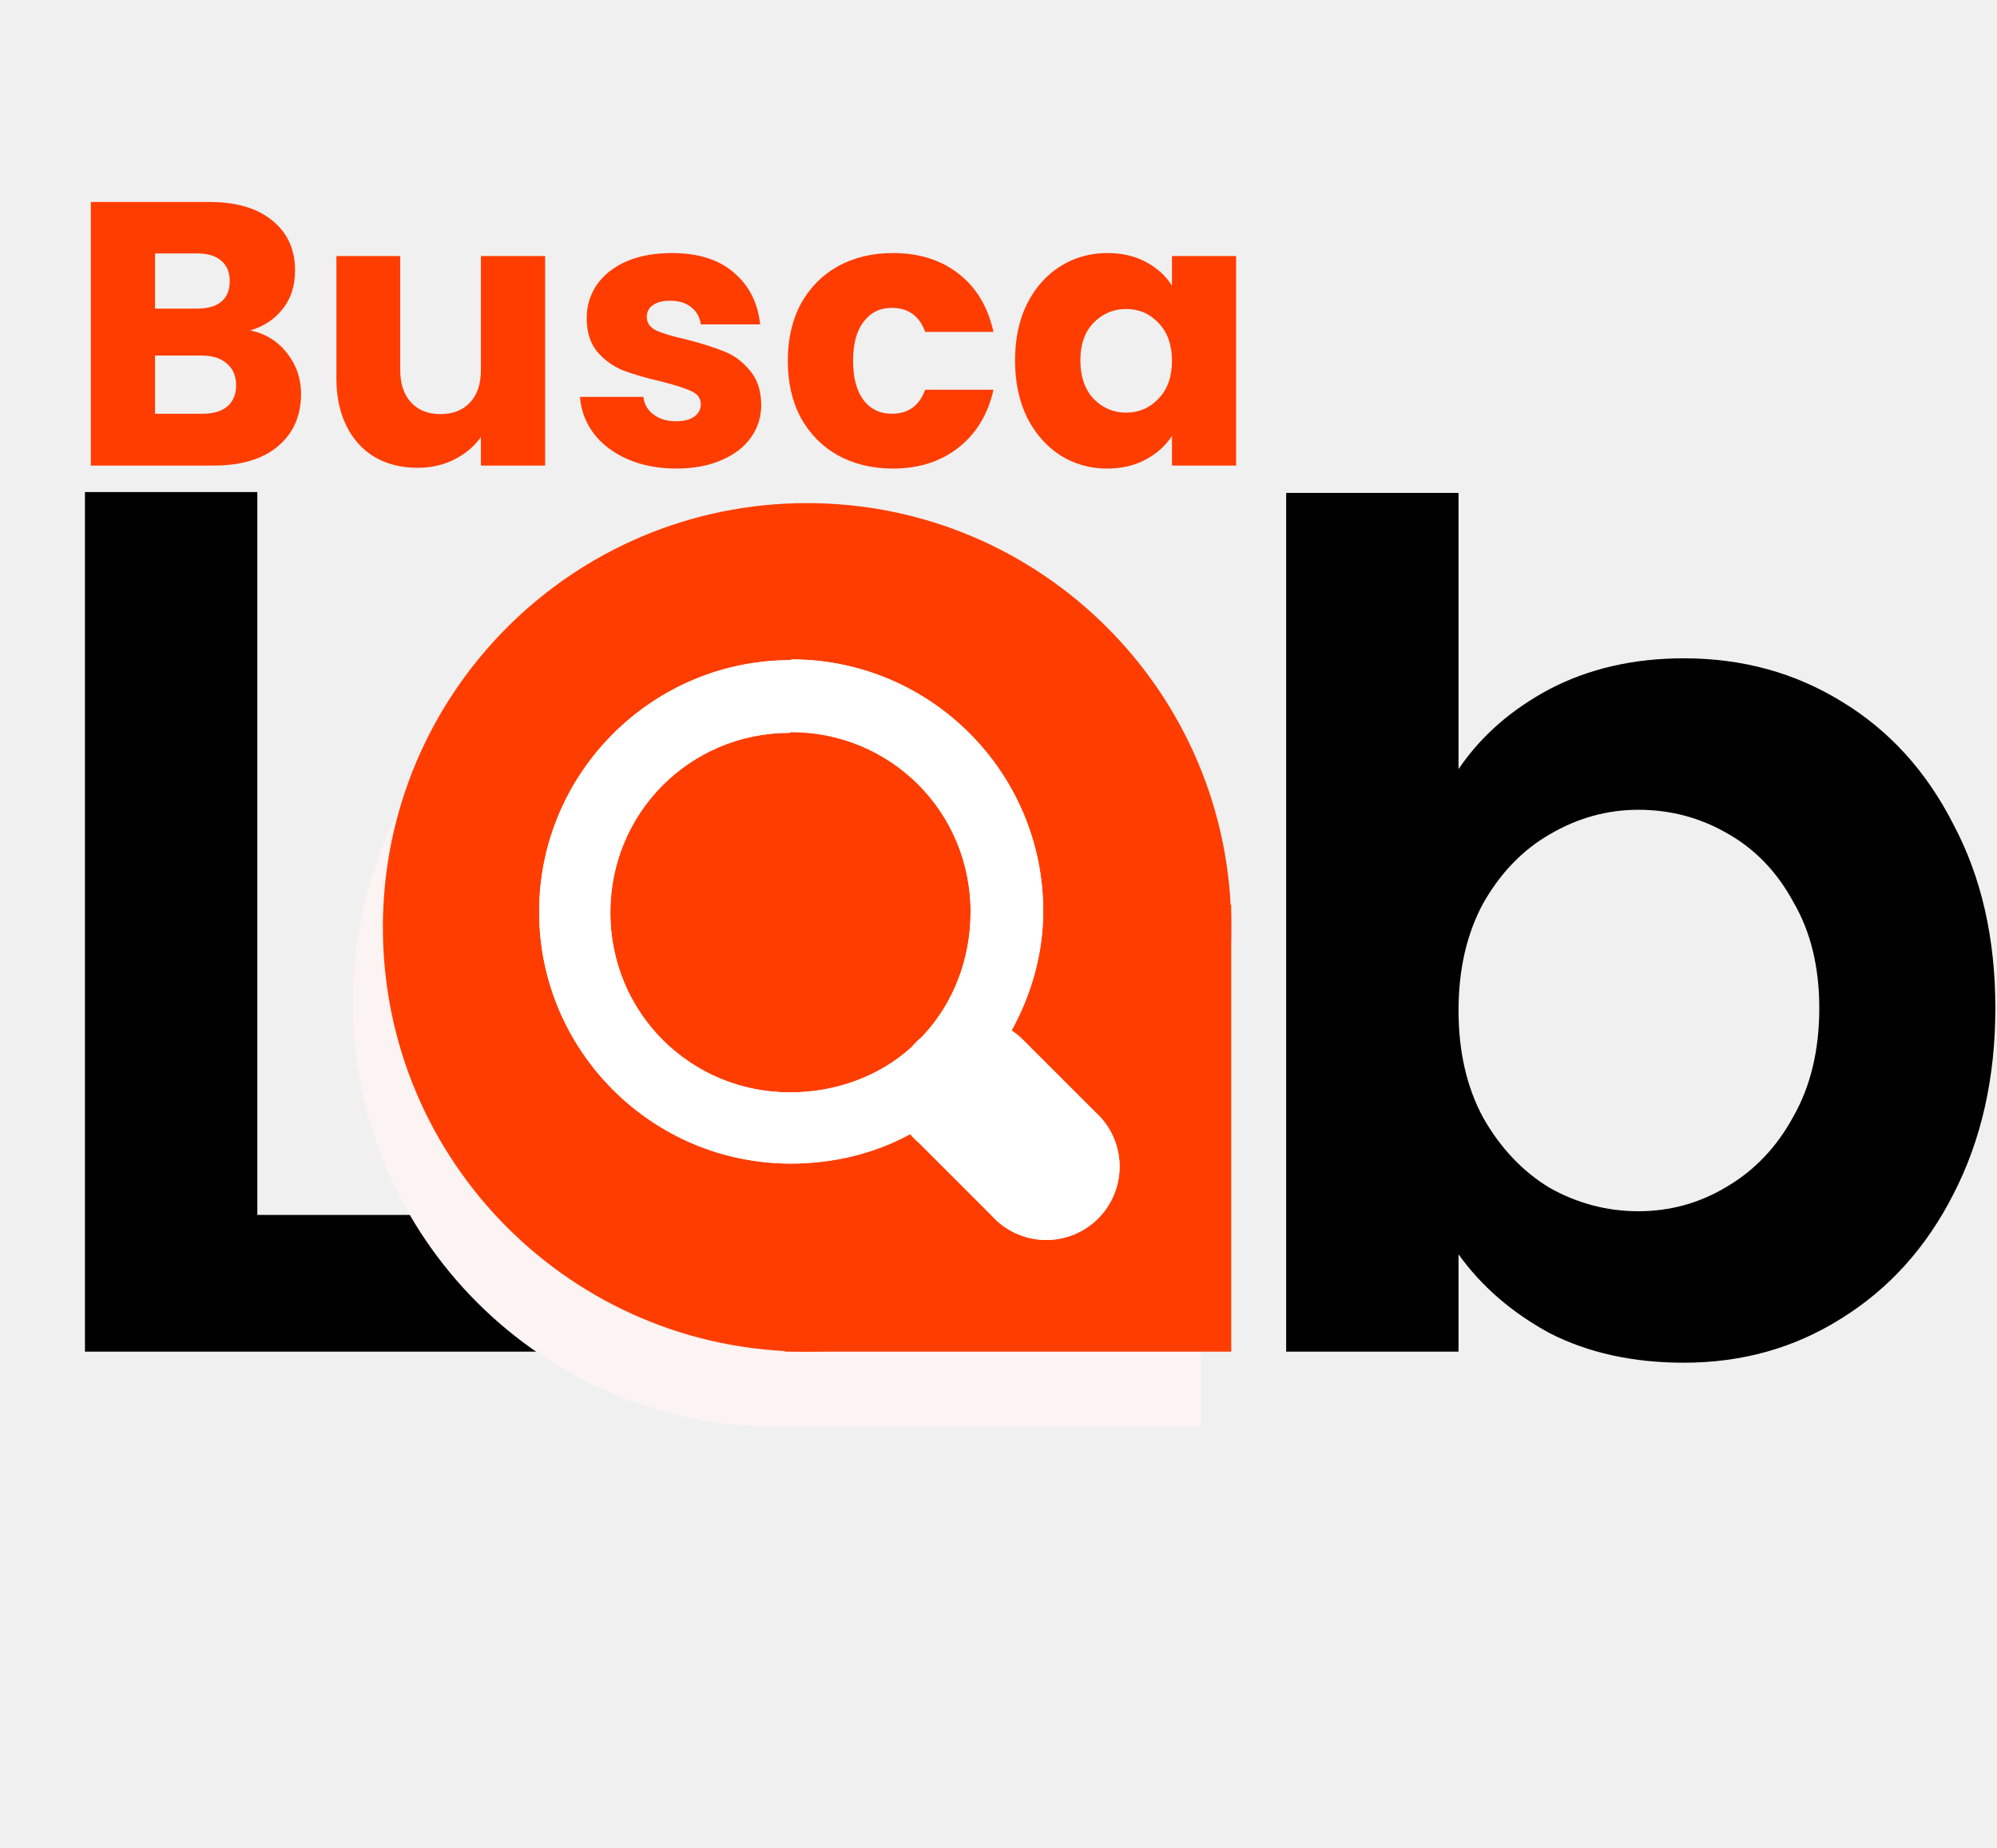
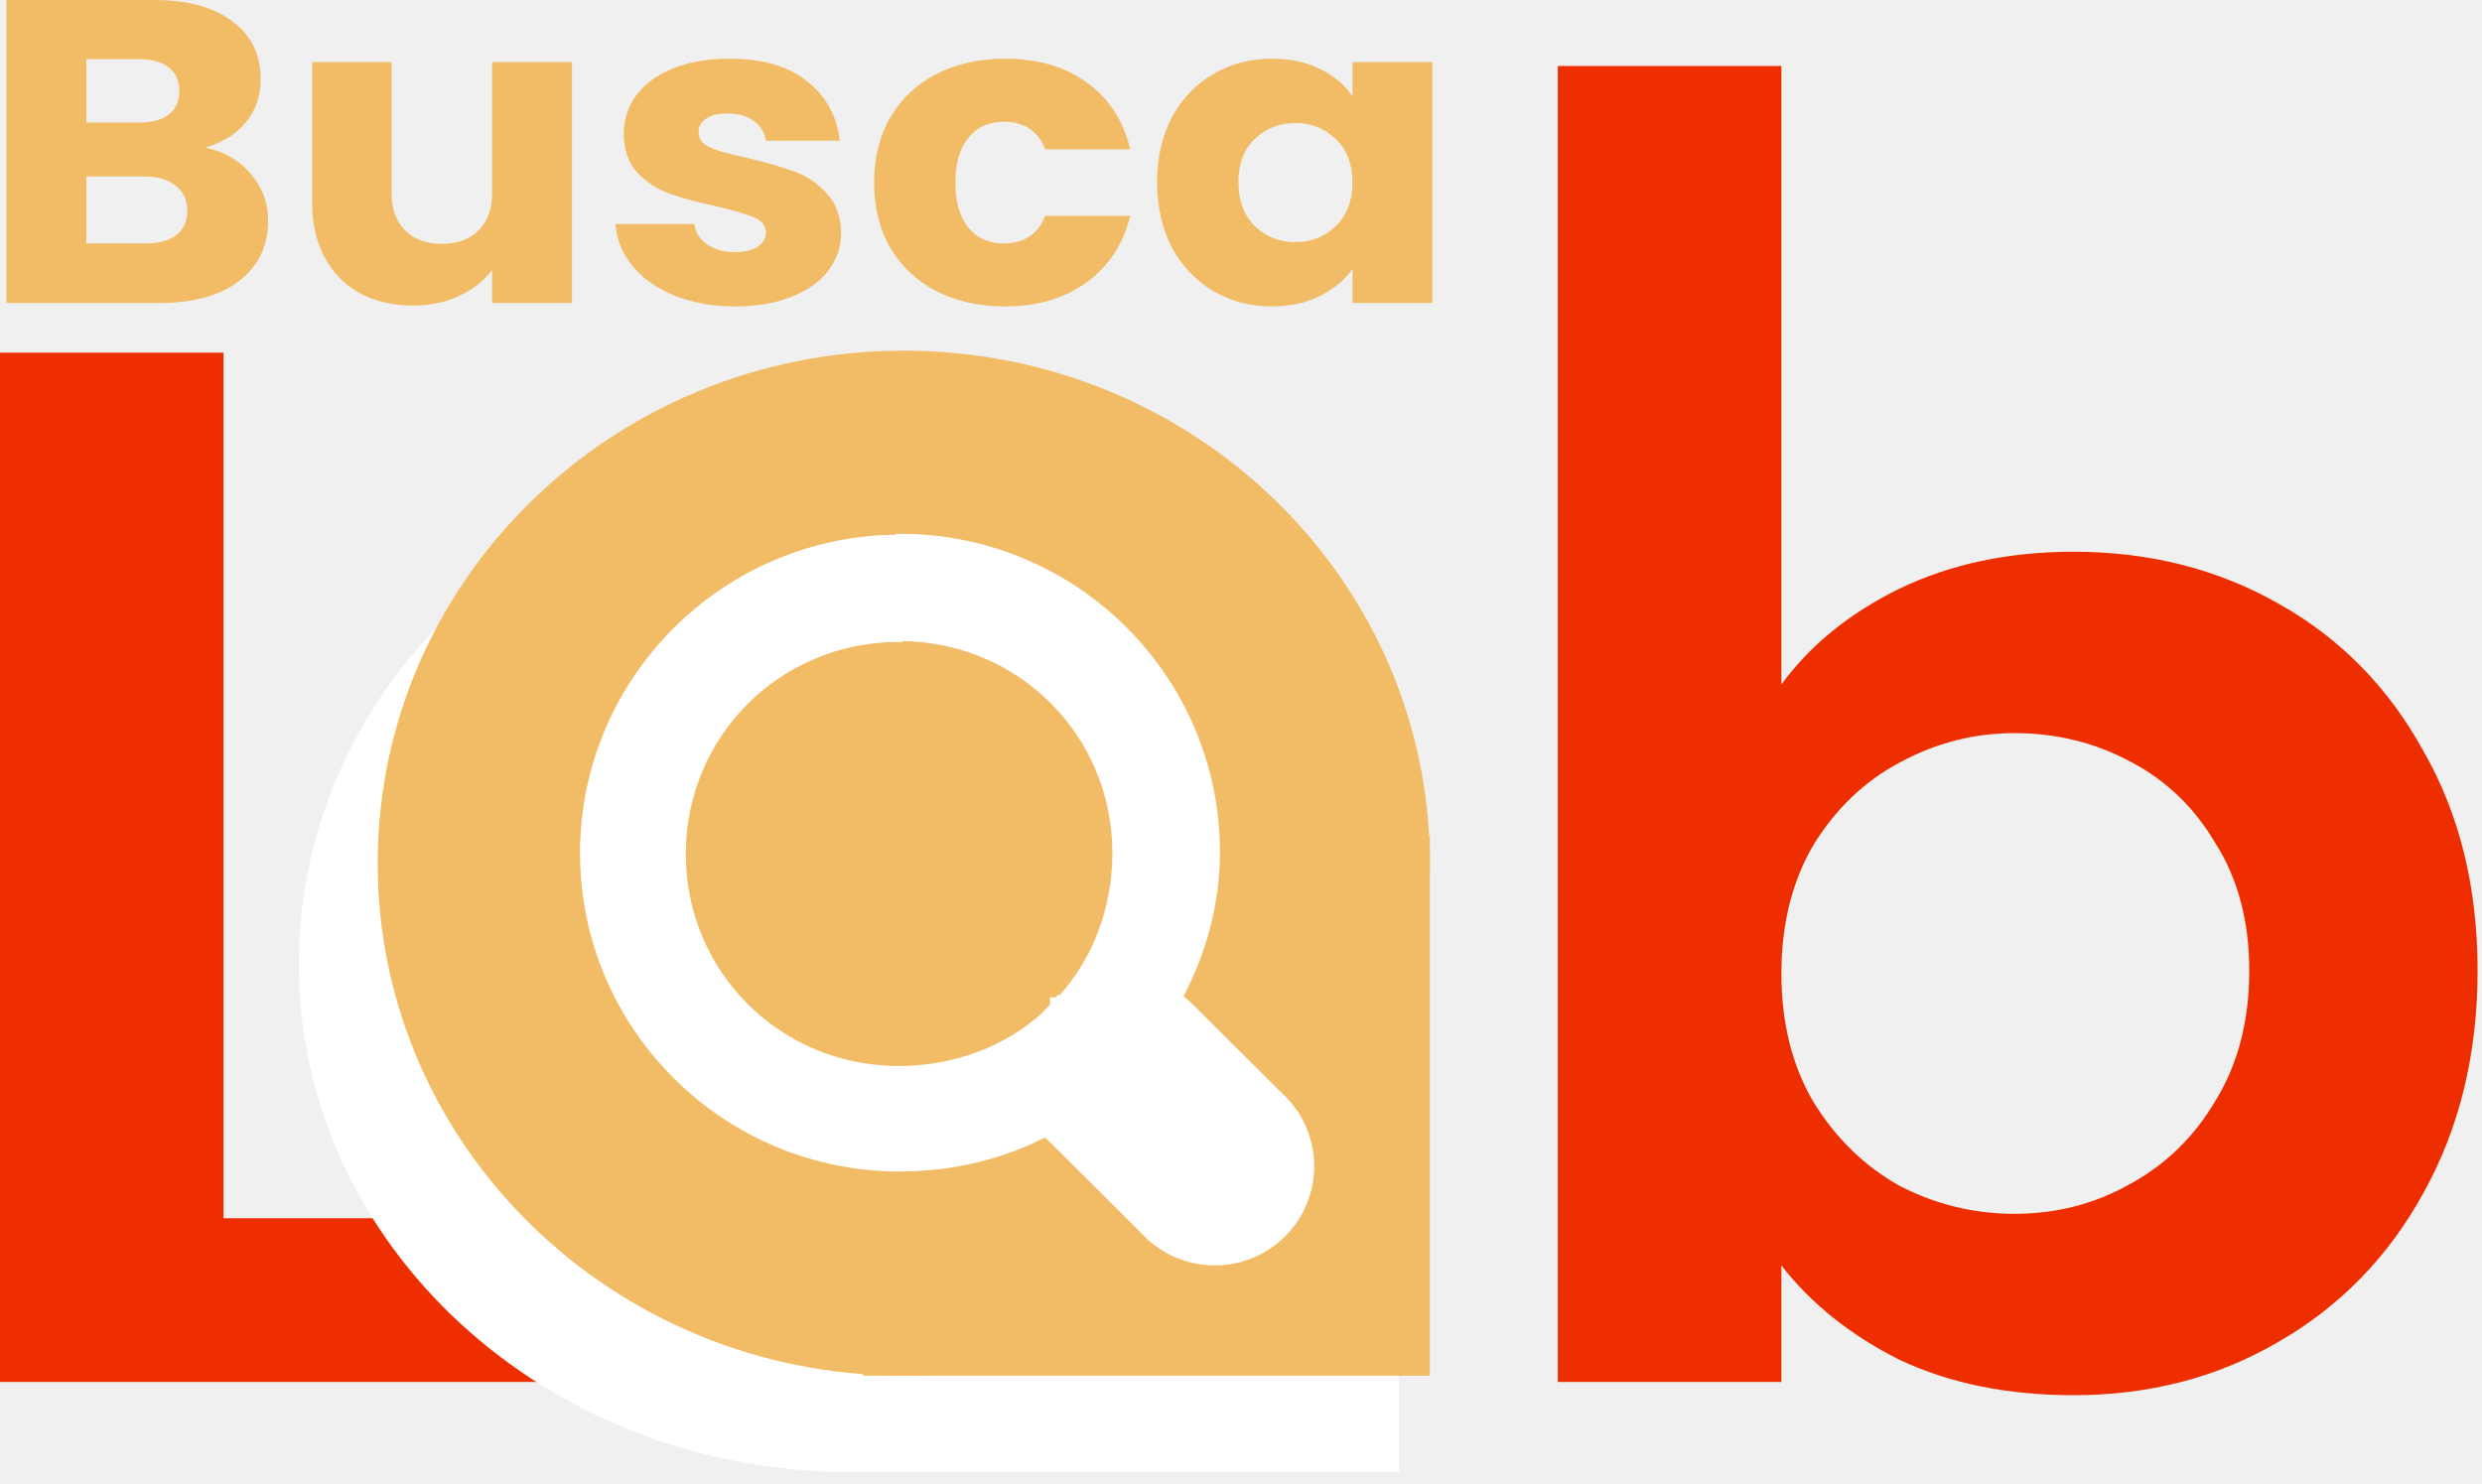
- <svg xmlns="http://www.w3.org/2000/svg" width="266" height="246" viewBox="0 0 266 246" fill="none">
-   <path d="M34.276 161.796H71.996V180H11.316V65.528H34.276V161.796Z" fill="black" />
-   <path d="M33.35 44C35.383 44.433 37.017 45.45 38.25 47.05C39.483 48.617 40.1 50.417 40.1 52.45C40.1 55.383 39.067 57.717 37 59.45C34.967 61.15 32.117 62 28.45 62H12.1V26.9H27.9C31.467 26.9 34.25 27.717 36.25 29.35C38.283 30.983 39.3 33.2 39.3 36C39.3 38.067 38.75 39.783 37.65 41.15C36.583 42.517 35.15 43.467 33.35 44ZM20.65 41.1H26.25C27.65 41.1 28.717 40.8 29.45 40.2C30.217 39.567 30.6 38.65 30.6 37.45C30.6 36.25 30.217 35.333 29.45 34.7C28.717 34.067 27.65 33.75 26.25 33.75H20.65V41.1ZM26.95 55.1C28.383 55.1 29.483 54.783 30.25 54.15C31.05 53.483 31.45 52.533 31.45 51.3C31.45 50.067 31.033 49.1 30.2 48.4C29.4 47.7 28.283 47.35 26.85 47.35H20.65V55.1H26.95ZM72.609 34.1V62H64.059V58.2C63.192 59.433 62.009 60.433 60.509 61.2C59.042 61.933 57.409 62.3 55.609 62.3C53.476 62.3 51.592 61.833 49.959 60.9C48.326 59.933 47.059 58.55 46.159 56.75C45.259 54.95 44.809 52.833 44.809 50.4V34.1H53.309V49.25C53.309 51.117 53.792 52.567 54.759 53.6C55.726 54.633 57.026 55.15 58.659 55.15C60.326 55.15 61.642 54.633 62.609 53.6C63.576 52.567 64.059 51.117 64.059 49.25V34.1H72.609ZM90.1 62.4C87.667 62.4 85.5 61.983 83.6 61.15C81.7 60.317 80.2 59.183 79.1 57.75C78 56.283 77.384 54.65 77.25 52.85H85.7C85.8 53.817 86.25 54.6 87.05 55.2C87.85 55.8 88.834 56.1 90 56.1C91.067 56.1 91.884 55.9 92.45 55.5C93.05 55.067 93.35 54.517 93.35 53.85C93.35 53.05 92.934 52.467 92.1 52.1C91.267 51.7 89.917 51.267 88.05 50.8C86.05 50.333 84.384 49.85 83.05 49.35C81.717 48.817 80.567 48 79.6 46.9C78.634 45.767 78.15 44.25 78.15 42.35C78.15 40.75 78.584 39.3 79.45 38C80.35 36.667 81.65 35.617 83.35 34.85C85.084 34.083 87.134 33.7 89.5 33.7C93 33.7 95.75 34.567 97.75 36.3C99.784 38.033 100.95 40.333 101.25 43.2H93.35C93.217 42.233 92.784 41.467 92.05 40.9C91.35 40.333 90.417 40.05 89.25 40.05C88.25 40.05 87.484 40.25 86.95 40.65C86.417 41.017 86.15 41.533 86.15 42.2C86.15 43 86.567 43.6 87.4 44C88.267 44.4 89.6 44.8 91.4 45.2C93.467 45.733 95.15 46.267 96.45 46.8C97.75 47.3 98.884 48.133 99.85 49.3C100.85 50.433 101.367 51.967 101.4 53.9C101.4 55.533 100.934 57 100 58.3C99.1 59.567 97.784 60.567 96.05 61.3C94.35 62.033 92.367 62.4 90.1 62.4ZM104.931 48.05C104.931 45.15 105.515 42.617 106.681 40.45C107.881 38.283 109.531 36.617 111.631 35.45C113.765 34.283 116.198 33.7 118.931 33.7C122.431 33.7 125.348 34.617 127.681 36.45C130.048 38.283 131.598 40.867 132.331 44.2H123.231C122.465 42.067 120.981 41 118.781 41C117.215 41 115.965 41.617 115.031 42.85C114.098 44.05 113.631 45.783 113.631 48.05C113.631 50.317 114.098 52.067 115.031 53.3C115.965 54.5 117.215 55.1 118.781 55.1C120.981 55.1 122.465 54.033 123.231 51.9H132.331C131.598 55.167 130.048 57.733 127.681 59.6C125.315 61.467 122.398 62.4 118.931 62.4C116.198 62.4 113.765 61.817 111.631 60.65C109.531 59.483 107.881 57.817 106.681 55.65C105.515 53.483 104.931 50.95 104.931 48.05ZM135.205 48C135.205 45.133 135.738 42.617 136.805 40.45C137.905 38.283 139.388 36.617 141.255 35.45C143.121 34.283 145.205 33.7 147.505 33.7C149.471 33.7 151.188 34.1 152.655 34.9C154.155 35.7 155.305 36.75 156.105 38.05V34.1H164.655V62H156.105V58.05C155.271 59.35 154.105 60.4 152.605 61.2C151.138 62 149.421 62.4 147.455 62.4C145.188 62.4 143.121 61.817 141.255 60.65C139.388 59.45 137.905 57.767 136.805 55.6C135.738 53.4 135.205 50.867 135.205 48ZM156.105 48.05C156.105 45.917 155.505 44.233 154.305 43C153.138 41.767 151.705 41.15 150.005 41.15C148.305 41.15 146.855 41.767 145.655 43C144.488 44.2 143.905 45.867 143.905 48C143.905 50.133 144.488 51.833 145.655 53.1C146.855 54.333 148.305 54.95 150.005 54.95C151.705 54.95 153.138 54.333 154.305 53.1C155.505 51.867 156.105 50.183 156.105 48.05Z" fill="#FF3D00" />
-   <path d="M194.276 102.428C197.228 98.055 201.273 94.501 206.412 91.768C211.66 89.035 217.619 87.668 224.288 87.668C232.051 87.668 239.048 89.581 245.28 93.408C251.621 97.235 256.596 102.701 260.204 109.808C263.921 116.805 265.78 124.951 265.78 134.244C265.78 143.537 263.921 151.792 260.204 159.008C256.596 166.115 251.621 171.636 245.28 175.572C239.048 179.508 232.051 181.476 224.288 181.476C217.509 181.476 211.551 180.164 206.412 177.54C201.383 174.807 197.337 171.308 194.276 167.044V180H171.316V65.64H194.276V102.428ZM242.328 134.244C242.328 128.777 241.18 124.076 238.884 120.14C236.697 116.095 233.745 113.033 230.028 110.956C226.42 108.879 222.484 107.84 218.22 107.84C214.065 107.84 210.129 108.933 206.412 111.12C202.804 113.197 199.852 116.259 197.556 120.304C195.369 124.349 194.276 129.105 194.276 134.572C194.276 140.039 195.369 144.795 197.556 148.84C199.852 152.885 202.804 156.001 206.412 158.188C210.129 160.265 214.065 161.304 218.22 161.304C222.484 161.304 226.42 160.211 230.028 158.024C233.745 155.837 236.697 152.721 238.884 148.676C241.18 144.631 242.328 139.82 242.328 134.244Z" fill="black" />
-   <circle cx="103.5" cy="133.5" r="56.5" fill="#FCF3F3" />
-   <rect x="100.526" y="130.526" width="59.474" height="59.474" fill="#FCF3F3" />
-   <path d="M101.339 98.412H101.546L101.641 98.316C119.755 98.428 134.457 113.198 134.457 131.338C134.457 136.99 132.855 142.367 130.304 146.996L130.081 147.402L130.469 147.655C130.992 147.998 131.479 148.393 131.921 148.836L131.921 148.836L141.499 158.413L141.509 158.424L141.52 158.434C142.465 159.273 143.227 160.296 143.762 161.44C144.296 162.585 144.591 163.827 144.628 165.089C144.665 166.352 144.444 167.609 143.978 168.783C143.512 169.957 142.81 171.023 141.917 171.917C141.024 172.81 139.958 173.511 138.784 173.977C137.61 174.443 136.353 174.665 135.09 174.627C133.827 174.59 132.586 174.295 131.441 173.761C130.297 173.227 129.273 172.464 128.434 171.52L128.424 171.509L128.414 171.498L118.836 161.92L118.82 161.904L118.802 161.889C118.374 161.533 117.979 161.138 117.622 160.709L117.358 160.392L116.996 160.591C112.384 163.133 106.913 164.456 101.339 164.456C83.13 164.456 68.316 149.643 68.316 131.434C68.316 113.225 83.13 98.412 101.339 98.412ZM101.339 106.989H101.131L101.035 107.086C87.543 107.196 76.798 118.01 76.798 131.529C76.798 145.119 87.654 155.974 101.243 155.974C107.586 155.974 113.454 153.729 117.766 149.81L117.791 149.786L117.814 149.759C118.17 149.331 118.565 148.936 118.994 148.579L119.012 148.565L119.028 148.548L119.172 148.405L119.315 148.261L119.321 148.255L119.327 148.249C123.44 143.842 125.783 137.877 125.783 131.434C125.783 117.844 114.928 106.989 101.339 106.989Z" fill="white" />
-   <path d="M101.339 98.412H101.546L101.641 98.316C119.755 98.428 134.457 113.198 134.457 131.338C134.457 136.99 132.855 142.367 130.304 146.996L130.081 147.402L130.469 147.655C130.992 147.998 131.479 148.393 131.921 148.836L131.921 148.836L141.499 158.413L141.509 158.424L141.52 158.434C142.465 159.273 143.227 160.296 143.762 161.44C144.296 162.585 144.591 163.827 144.628 165.089C144.665 166.352 144.444 167.609 143.978 168.783C143.512 169.957 142.81 171.023 141.917 171.917C141.024 172.81 139.958 173.511 138.784 173.977C137.61 174.443 136.353 174.665 135.09 174.627C133.827 174.59 132.586 174.295 131.441 173.761C130.297 173.227 129.273 172.464 128.434 171.52L128.424 171.509L128.414 171.498L118.836 161.92L118.82 161.904L118.802 161.889C118.374 161.533 117.979 161.138 117.622 160.709L117.358 160.392L116.996 160.591C112.384 163.133 106.913 164.456 101.339 164.456C83.13 164.456 68.316 149.643 68.316 131.434C68.316 113.225 83.13 98.412 101.339 98.412ZM101.339 106.989H101.131L101.035 107.086C87.543 107.196 76.798 118.01 76.798 131.529C76.798 145.119 87.654 155.974 101.243 155.974C107.586 155.974 113.454 153.729 117.766 149.81L117.791 149.786L117.814 149.759C118.17 149.331 118.565 148.936 118.994 148.579L119.012 148.565L119.028 148.548L119.172 148.405L119.315 148.261L119.321 148.255L119.327 148.249C123.44 143.842 125.783 137.877 125.783 131.434C125.783 117.844 114.928 106.989 101.339 106.989Z" stroke="white" />
-   <path d="M101.339 98.412H101.546L101.641 98.316C119.755 98.428 134.457 113.198 134.457 131.338C134.457 136.99 132.855 142.367 130.304 146.996L130.081 147.402L130.469 147.655C130.992 147.998 131.479 148.393 131.921 148.836L131.921 148.836L141.499 158.413L141.509 158.424L141.52 158.434C142.465 159.273 143.227 160.296 143.762 161.44C144.296 162.585 144.591 163.827 144.628 165.089C144.665 166.352 144.444 167.609 143.978 168.783C143.512 169.957 142.81 171.023 141.917 171.917C141.024 172.81 139.958 173.511 138.784 173.977C137.61 174.443 136.353 174.665 135.09 174.627C133.827 174.59 132.586 174.295 131.441 173.761C130.297 173.227 129.273 172.464 128.434 171.52L128.424 171.509L128.414 171.498L118.836 161.92L118.82 161.904L118.802 161.889C118.374 161.533 117.979 161.138 117.622 160.709L117.358 160.392L116.996 160.591C112.384 163.133 106.913 164.456 101.339 164.456C83.13 164.456 68.316 149.643 68.316 131.434C68.316 113.225 83.13 98.412 101.339 98.412ZM101.339 106.989H101.131L101.035 107.086C87.543 107.196 76.798 118.01 76.798 131.529C76.798 145.119 87.654 155.974 101.243 155.974C107.586 155.974 113.454 153.729 117.766 149.81L117.791 149.786L117.814 149.759C118.17 149.331 118.565 148.936 118.994 148.579L119.012 148.565L119.028 148.548L119.172 148.405L119.315 148.261L119.321 148.255L119.327 148.249C123.44 143.842 125.783 137.877 125.783 131.434C125.783 117.844 114.928 106.989 101.339 106.989Z" stroke="white" />
-   <circle cx="107.5" cy="123.5" r="56.5" fill="#FF3D00" />
-   <rect x="104.526" y="120.526" width="59.474" height="59.474" fill="#FF3D00" />
-   <path d="M105.339 88.412H105.546L105.641 88.316C123.755 88.428 138.457 103.198 138.457 121.338C138.457 126.99 136.855 132.367 134.304 136.996L134.081 137.402L134.469 137.655C134.992 137.998 135.479 138.393 135.921 138.836L135.921 138.836L145.499 148.413L145.509 148.424L145.52 148.434C146.465 149.273 147.227 150.296 147.762 151.44C148.296 152.585 148.591 153.827 148.628 155.089C148.665 156.352 148.444 157.609 147.978 158.783C147.512 159.957 146.81 161.023 145.917 161.917C145.024 162.81 143.958 163.511 142.784 163.977C141.61 164.443 140.353 164.665 139.09 164.627C137.827 164.59 136.586 164.295 135.441 163.761C134.297 163.227 133.273 162.464 132.434 161.52L132.424 161.509L132.414 161.498L122.836 151.92L122.82 151.904L122.802 151.889C122.374 151.533 121.979 151.138 121.622 150.709L121.358 150.392L120.996 150.591C116.384 153.133 110.913 154.456 105.339 154.456C87.13 154.456 72.316 139.643 72.316 121.434C72.316 103.225 87.13 88.412 105.339 88.412ZM105.339 96.989H105.131L105.035 97.086C91.543 97.196 80.798 108.01 80.798 121.529C80.798 135.119 91.654 145.974 105.243 145.974C111.586 145.974 117.454 143.729 121.766 139.81L121.791 139.786L121.814 139.759C122.17 139.331 122.565 138.936 122.994 138.579L123.012 138.565L123.028 138.548L123.172 138.405L123.315 138.261L123.321 138.255L123.327 138.249C127.44 133.842 129.783 127.877 129.783 121.434C129.783 107.844 118.928 96.989 105.339 96.989Z" fill="white" />
-   <path d="M105.339 88.412H105.546L105.641 88.316C123.755 88.428 138.457 103.198 138.457 121.338C138.457 126.99 136.855 132.367 134.304 136.996L134.081 137.402L134.469 137.655C134.992 137.998 135.479 138.393 135.921 138.836L135.921 138.836L145.499 148.413L145.509 148.424L145.52 148.434C146.465 149.273 147.227 150.296 147.762 151.44C148.296 152.585 148.591 153.827 148.628 155.089C148.665 156.352 148.444 157.609 147.978 158.783C147.512 159.957 146.81 161.023 145.917 161.917C145.024 162.81 143.958 163.511 142.784 163.977C141.61 164.443 140.353 164.665 139.09 164.627C137.827 164.59 136.586 164.295 135.441 163.761C134.297 163.227 133.273 162.464 132.434 161.52L132.424 161.509L132.414 161.498L122.836 151.92L122.82 151.904L122.802 151.889C122.374 151.533 121.979 151.138 121.622 150.709L121.358 150.392L120.996 150.591C116.384 153.133 110.913 154.456 105.339 154.456C87.13 154.456 72.316 139.643 72.316 121.434C72.316 103.225 87.13 88.412 105.339 88.412ZM105.339 96.989H105.131L105.035 97.086C91.543 97.196 80.798 108.01 80.798 121.529C80.798 135.119 91.654 145.974 105.243 145.974C111.586 145.974 117.454 143.729 121.766 139.81L121.791 139.786L121.814 139.759C122.17 139.331 122.565 138.936 122.994 138.579L123.012 138.565L123.028 138.548L123.172 138.405L123.315 138.261L123.321 138.255L123.327 138.249C127.44 133.842 129.783 127.877 129.783 121.434C129.783 107.844 118.928 96.989 105.339 96.989Z" stroke="white" />
-   <path d="M105.339 88.412H105.546L105.641 88.316C123.755 88.428 138.457 103.198 138.457 121.338C138.457 126.99 136.855 132.367 134.304 136.996L134.081 137.402L134.469 137.655C134.992 137.998 135.479 138.393 135.921 138.836L135.921 138.836L145.499 148.413L145.509 148.424L145.52 148.434C146.465 149.273 147.227 150.296 147.762 151.44C148.296 152.585 148.591 153.827 148.628 155.089C148.665 156.352 148.444 157.609 147.978 158.783C147.512 159.957 146.81 161.023 145.917 161.917C145.024 162.81 143.958 163.511 142.784 163.977C141.61 164.443 140.353 164.665 139.09 164.627C137.827 164.59 136.586 164.295 135.441 163.761C134.297 163.227 133.273 162.464 132.434 161.52L132.424 161.509L132.414 161.498L122.836 151.92L122.82 151.904L122.802 151.889C122.374 151.533 121.979 151.138 121.622 150.709L121.358 150.392L120.996 150.591C116.384 153.133 110.913 154.456 105.339 154.456C87.13 154.456 72.316 139.643 72.316 121.434C72.316 103.225 87.13 88.412 105.339 88.412ZM105.339 96.989H105.131L105.035 97.086C91.543 97.196 80.798 108.01 80.798 121.529C80.798 135.119 91.654 145.974 105.243 145.974C111.586 145.974 117.454 143.729 121.766 139.81L121.791 139.786L121.814 139.759C122.17 139.331 122.565 138.936 122.994 138.579L123.012 138.565L123.028 138.548L123.172 138.405L123.315 138.261L123.321 138.255L123.327 138.249C127.44 133.842 129.783 127.877 129.783 121.434C129.783 107.844 118.928 96.989 105.339 96.989Z" stroke="white" />
+ <svg xmlns="http://www.w3.org/2000/svg" width="92" height="55" viewBox="0 0 92 55" fill="none">
+   <path d="M8.286 45.164H21.899V51.232H0V13.075H8.286V45.164Z" fill="#EF2E00" />
+   <path d="M51.856 34.741H30.392V54.565H51.856V34.741Z" fill="white" />
+   <path d="M31.465 54.565C42.727 54.565 51.856 46.133 51.856 35.732C51.856 25.331 42.727 16.899 31.465 16.899C20.204 16.899 11.074 25.331 11.074 35.732C11.074 46.133 20.204 54.565 31.465 54.565Z" fill="white" />
+   <path d="M7.601 5.472C8.305 5.611 8.871 5.936 9.298 6.448C9.726 6.949 9.939 7.525 9.939 8.176C9.939 9.115 9.581 9.861 8.865 10.416C8.161 10.96 7.173 11.232 5.903 11.232H0.238V0H5.712C6.948 0 7.913 0.261 8.605 0.784C9.31 1.307 9.662 2.016 9.662 2.912C9.662 3.573 9.472 4.123 9.09 4.56C8.721 4.997 8.224 5.301 7.601 5.472ZM3.201 4.544H5.141C5.626 4.544 5.995 4.448 6.249 4.256C6.515 4.053 6.648 3.76 6.648 3.376C6.648 2.992 6.515 2.699 6.249 2.496C5.995 2.293 5.626 2.192 5.141 2.192H3.201V4.544ZM5.383 9.024C5.88 9.024 6.261 8.923 6.527 8.72C6.804 8.507 6.942 8.203 6.942 7.808C6.942 7.413 6.798 7.104 6.509 6.88C6.232 6.656 5.845 6.544 5.349 6.544H3.201V9.024H5.383ZM21.203 2.304V11.232H18.24V10.016C17.94 10.411 17.53 10.731 17.01 10.976C16.502 11.211 15.936 11.328 15.313 11.328C14.573 11.328 13.921 11.179 13.355 10.88C12.789 10.571 12.35 10.128 12.039 9.552C11.727 8.976 11.571 8.299 11.571 7.52V2.304H14.516V7.152C14.516 7.749 14.683 8.213 15.018 8.544C15.353 8.875 15.803 9.04 16.369 9.04C16.947 9.04 17.403 8.875 17.738 8.544C18.073 8.213 18.24 7.749 18.24 7.152V2.304H21.203ZM27.263 11.36C26.42 11.36 25.669 11.227 25.011 10.96C24.352 10.693 23.833 10.331 23.452 9.872C23.07 9.403 22.857 8.88 22.811 8.304H25.738C25.773 8.613 25.929 8.864 26.206 9.056C26.483 9.248 26.824 9.344 27.228 9.344C27.598 9.344 27.881 9.28 28.077 9.152C28.285 9.013 28.389 8.837 28.389 8.624C28.389 8.368 28.244 8.181 27.956 8.064C27.667 7.936 27.199 7.797 26.552 7.648C25.86 7.499 25.282 7.344 24.82 7.184C24.358 7.013 23.96 6.752 23.625 6.4C23.29 6.037 23.122 5.552 23.122 4.944C23.122 4.432 23.273 3.968 23.573 3.552C23.885 3.125 24.335 2.789 24.924 2.544C25.525 2.299 26.235 2.176 27.055 2.176C28.267 2.176 29.22 2.453 29.913 3.008C30.618 3.563 31.022 4.299 31.126 5.216H28.389C28.343 4.907 28.192 4.661 27.938 4.48C27.696 4.299 27.372 4.208 26.968 4.208C26.622 4.208 26.356 4.272 26.171 4.4C25.987 4.517 25.894 4.683 25.894 4.896C25.894 5.152 26.039 5.344 26.327 5.472C26.628 5.6 27.09 5.728 27.713 5.856C28.429 6.027 29.012 6.197 29.463 6.368C29.913 6.528 30.306 6.795 30.641 7.168C30.987 7.531 31.166 8.021 31.178 8.64C31.178 9.163 31.016 9.632 30.693 10.048C30.381 10.453 29.925 10.773 29.324 11.008C28.735 11.243 28.048 11.36 27.263 11.36ZM32.401 6.768C32.401 5.84 32.603 5.029 33.008 4.336C33.423 3.643 33.995 3.109 34.722 2.736C35.462 2.363 36.305 2.176 37.252 2.176C38.464 2.176 39.475 2.469 40.283 3.056C41.103 3.643 41.64 4.469 41.894 5.536H38.742C38.476 4.853 37.962 4.512 37.2 4.512C36.657 4.512 36.224 4.709 35.901 5.104C35.577 5.488 35.415 6.043 35.415 6.768C35.415 7.493 35.577 8.053 35.901 8.448C36.224 8.832 36.657 9.024 37.2 9.024C37.962 9.024 38.476 8.683 38.742 8H41.894C41.64 9.045 41.103 9.867 40.283 10.464C39.463 11.061 38.453 11.36 37.252 11.36C36.305 11.36 35.462 11.173 34.722 10.8C33.995 10.427 33.423 9.893 33.008 9.2C32.603 8.507 32.401 7.696 32.401 6.768ZM42.89 6.752C42.89 5.835 43.075 5.029 43.444 4.336C43.825 3.643 44.34 3.109 44.986 2.736C45.633 2.363 46.355 2.176 47.152 2.176C47.833 2.176 48.428 2.304 48.936 2.56C49.456 2.816 49.854 3.152 50.131 3.568V2.304H53.093V11.232H50.131V9.968C49.843 10.384 49.438 10.72 48.919 10.976C48.41 11.232 47.816 11.36 47.134 11.36C46.349 11.36 45.633 11.173 44.986 10.8C44.34 10.416 43.825 9.877 43.444 9.184C43.075 8.48 42.89 7.669 42.89 6.752ZM50.131 6.768C50.131 6.085 49.923 5.547 49.508 5.152C49.103 4.757 48.607 4.56 48.018 4.56C47.429 4.56 46.926 4.757 46.511 5.152C46.106 5.536 45.904 6.069 45.904 6.752C45.904 7.435 46.106 7.979 46.511 8.384C46.926 8.779 47.429 8.976 48.018 8.976C48.607 8.976 49.103 8.779 49.508 8.384C49.923 7.989 50.131 7.451 50.131 6.768Z" fill="#F2BC66" />
+   <path d="M66.031 25.375C67.096 23.917 68.556 22.732 70.41 21.821C72.304 20.91 74.455 20.455 76.862 20.455C79.663 20.455 82.189 21.092 84.438 22.368C86.726 23.643 88.522 25.466 89.824 27.835C91.165 30.167 91.836 32.882 91.836 35.98C91.836 39.078 91.165 41.829 89.824 44.235C88.522 46.604 86.726 48.444 84.438 49.756C82.189 51.068 79.663 51.724 76.862 51.724C74.415 51.724 72.265 51.287 70.41 50.412C68.595 49.501 67.135 48.335 66.031 46.913V51.232H57.744V2.445H66.031V25.375ZM83.373 35.98C83.373 34.158 82.958 32.591 82.13 31.279C81.34 29.93 80.275 28.91 78.933 28.217C77.631 27.525 76.211 27.179 74.672 27.179C73.172 27.179 71.752 27.543 70.41 28.272C69.108 28.964 68.043 29.985 67.214 31.333C66.425 32.682 66.031 34.267 66.031 36.089C66.031 37.912 66.425 39.497 67.214 40.845C68.043 42.194 69.108 43.232 70.41 43.961C71.752 44.654 73.172 45 74.672 45C76.211 45 77.631 44.636 78.933 43.907C80.275 43.178 81.34 42.139 82.13 40.791C82.958 39.442 83.373 37.839 83.373 35.98Z" fill="#EF2E00" />
+   <path d="M33.5 51C44.27 51 53 42.493 53 32C53 21.507 44.27 13 33.5 13C22.73 13 14 21.507 14 32C14 42.493 22.73 51 33.5 51Z" fill="#F2BC66" />
+   <path d="M53 31H32V51H53V31Z" fill="#F2BC66" />
+   <path d="M33.343 20.322H33.413L33.445 20.29C39.669 20.327 44.72 25.384 44.72 31.594C44.72 33.529 44.17 35.369 43.294 36.953L43.219 37.089L43.348 37.173C43.528 37.291 43.696 37.426 43.848 37.578L47.136 40.855L47.14 40.859L47.144 40.862C47.468 41.15 47.731 41.5 47.915 41.892C48.098 42.285 48.2 42.71 48.212 43.143C48.225 43.575 48.149 44.006 47.989 44.408C47.829 44.811 47.587 45.176 47.28 45.482C46.973 45.788 46.606 46.029 46.203 46.188C45.799 46.348 45.367 46.424 44.933 46.411C44.499 46.398 44.072 46.297 43.678 46.114C43.285 45.931 42.933 45.67 42.644 45.346L42.641 45.343L42.637 45.339L39.349 42.062L39.343 42.056L39.337 42.051C39.19 41.929 39.054 41.794 38.931 41.647L38.843 41.541L38.722 41.608C37.138 42.477 35.258 42.931 33.343 42.931C27.089 42.931 22 37.86 22 31.627C22 25.393 27.089 20.322 33.343 20.322ZM33.343 23.266H33.274L33.241 23.299C28.61 23.336 24.921 27.035 24.921 31.659C24.921 36.307 28.647 40.019 33.31 40.019C35.487 40.019 37.501 39.252 38.981 37.911L38.99 37.904L38.997 37.895C39.12 37.748 39.255 37.612 39.403 37.49L39.409 37.485L39.414 37.48L39.415 37.479L39.416 37.478L39.417 37.477L39.418 37.476L39.419 37.475L39.42 37.474L39.421 37.473L39.422 37.472L39.422 37.471L39.423 37.471L39.424 37.47L39.425 37.469L39.426 37.468L39.427 37.467L39.428 37.466L39.429 37.465L39.43 37.464L39.431 37.463L39.432 37.462L39.433 37.461L39.434 37.46L39.435 37.459L39.436 37.458L39.437 37.457L39.438 37.456L39.439 37.455L39.44 37.454L39.441 37.453L39.441 37.453L39.443 37.452L39.444 37.451L39.444 37.45L39.445 37.449L39.446 37.448L39.447 37.447L39.448 37.446L39.449 37.445L39.45 37.444L39.451 37.444L39.452 37.443L39.453 37.441L39.453 37.441L39.454 37.44L39.455 37.439L39.456 37.438L39.457 37.437L39.458 37.436L39.459 37.435L39.46 37.434L39.461 37.434L39.462 37.432L39.463 37.431L39.464 37.431L39.464 37.43L39.465 37.429L39.466 37.428L39.467 37.427L39.468 37.426L39.469 37.425L39.47 37.424L39.471 37.423L39.472 37.422L39.473 37.421L39.474 37.42L39.475 37.419L39.476 37.418L39.477 37.417L39.478 37.416L39.479 37.416L39.48 37.415L39.48 37.414L39.481 37.413L39.482 37.412L39.483 37.411L39.484 37.41L39.485 37.41L39.486 37.408L39.487 37.407L39.488 37.407L39.488 37.406L39.489 37.405L39.49 37.404L39.491 37.403L39.492 37.402L39.493 37.401L39.494 37.401L39.495 37.4L39.496 37.398L39.497 37.398L39.498 37.397L39.498 37.396L39.499 37.395L39.5 37.394L39.501 37.393L39.502 37.392L39.503 37.391L39.504 37.391L39.505 37.389L39.506 37.389L39.507 37.388L39.508 37.387L39.508 37.386L39.509 37.385L39.51 37.384L39.511 37.383L39.512 37.382L39.513 37.382L39.515 37.379L39.517 37.377C40.928 35.87 41.732 33.83 41.732 31.627C41.732 26.979 38.007 23.266 33.343 23.266Z" fill="white" stroke="white" />
</svg>
